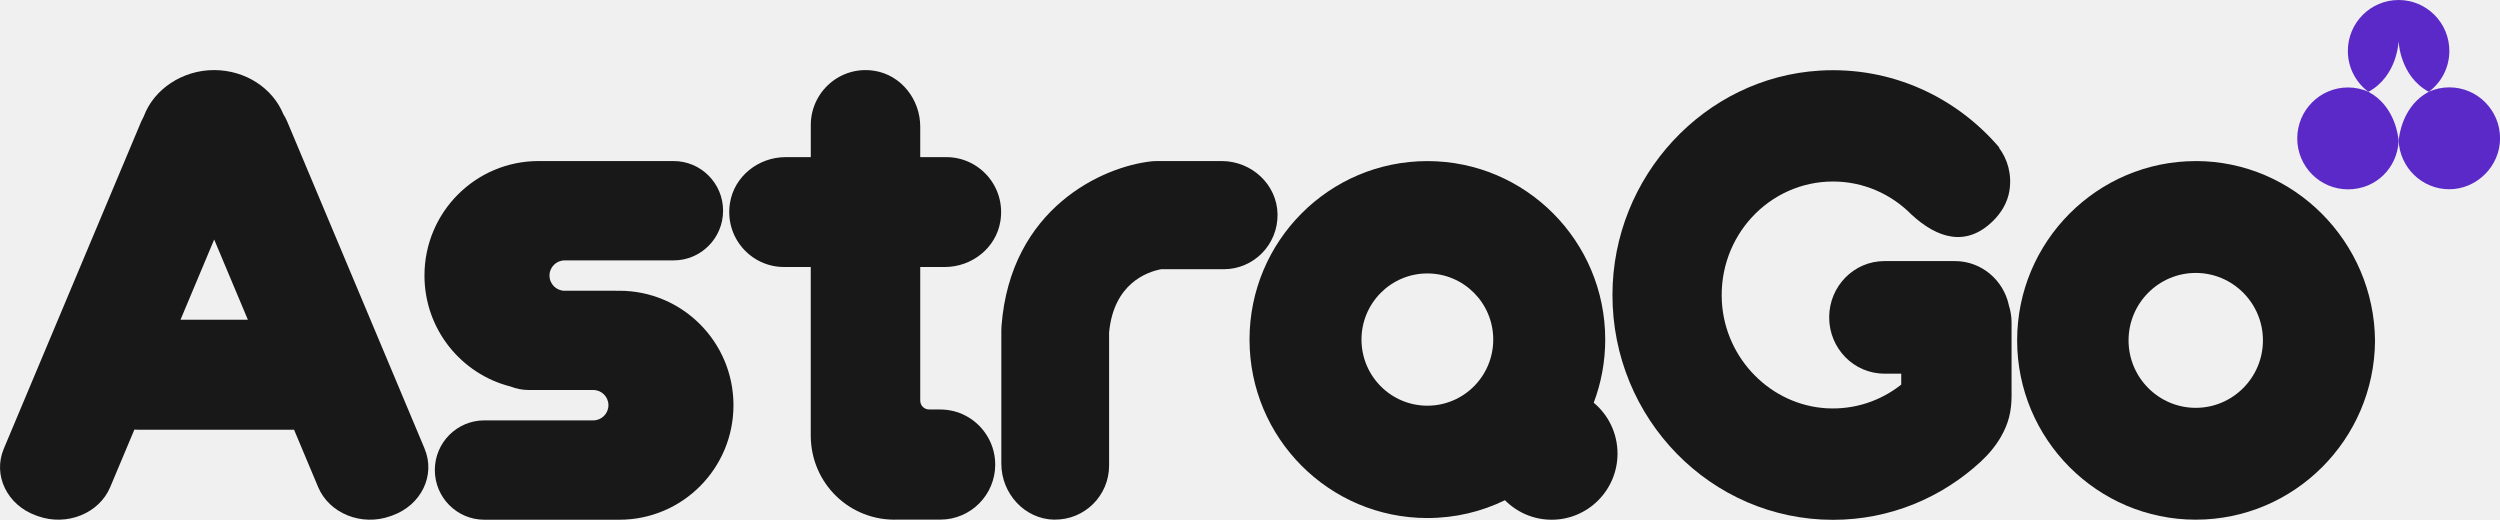
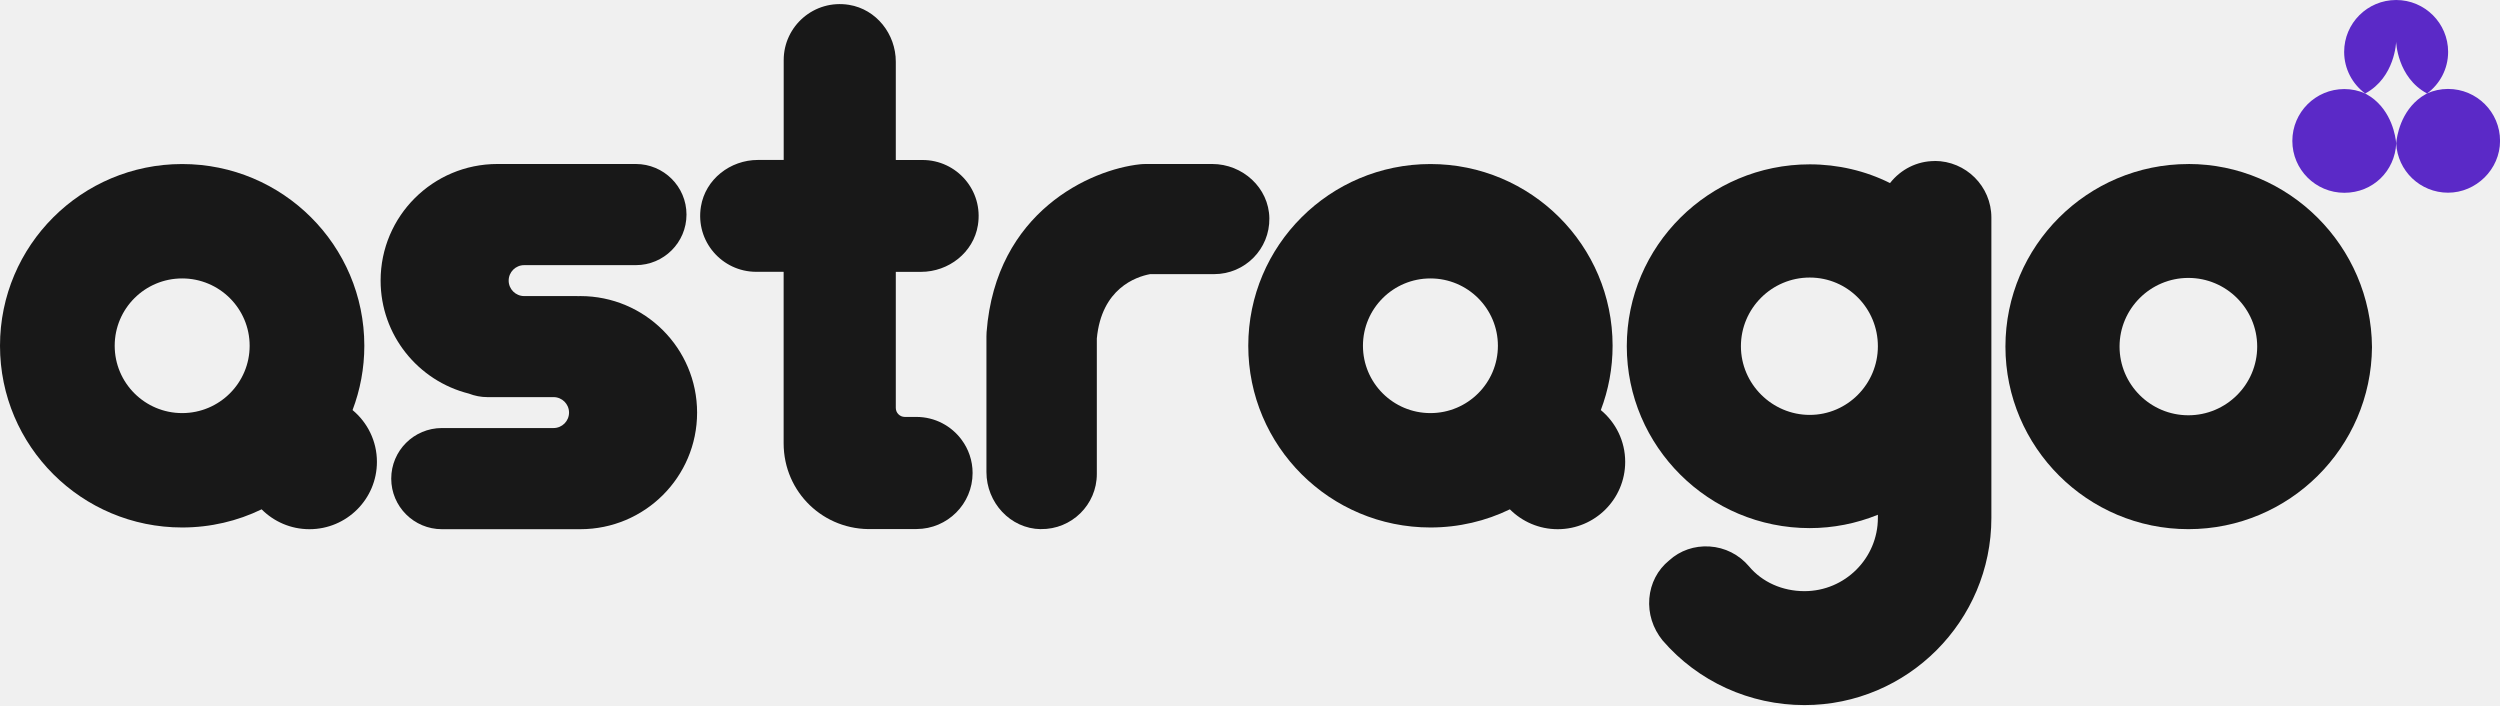
- <svg xmlns="http://www.w3.org/2000/svg" width="178" height="37" viewBox="0 0 178 37" fill="none">
-   <g clip-path="url(#clip0_2009_4122)">
-     <path d="M170.78 2.918C170.78 2.918 170.849 5.41 172.931 6.538C173.817 5.876 174.394 4.82 174.394 3.627C174.394 1.624 172.776 0 170.78 0C168.785 0 167.167 1.624 167.167 3.627C167.167 4.82 167.743 5.876 168.63 6.538C170.712 5.41 170.78 2.918 170.78 2.918Z" fill="#5B29C7" />
-     <path d="M169.012 6.769C168.922 6.719 168.831 6.665 168.749 6.607C168.709 6.581 168.669 6.556 168.63 6.534C168.183 6.339 167.693 6.227 167.178 6.227C165.182 6.227 163.564 7.851 163.564 9.854C163.564 11.857 165.182 13.481 167.178 13.481C169.174 13.481 170.69 11.951 170.784 10.031C170.741 9.55 170.485 7.8 169.015 6.769H169.012Z" fill="#5B29C7" />
-     <path d="M174.387 6.22C173.868 6.22 173.378 6.332 172.935 6.527C172.892 6.549 172.856 6.578 172.816 6.599C172.73 6.657 172.643 6.712 172.553 6.762C171.083 7.793 170.827 9.539 170.784 10.024C170.878 11.944 172.452 13.474 174.39 13.474C176.329 13.474 178.004 11.85 178.004 9.847C178.004 7.843 176.386 6.22 174.39 6.22H174.387Z" fill="#5B29C7" />
-     <path d="M169.311 6.925L169.307 6.921L169.304 6.925H169.311Z" fill="#5B29C7" />
-     <path d="M66.951 29.153H66.147C65.802 29.153 65.521 28.871 65.521 28.524V19.021C65.521 19.021 65.524 19.01 65.531 19.01H67.272C69.195 19.01 70.921 17.657 71.227 15.752C71.623 13.307 69.743 11.188 67.383 11.188H65.531C65.531 11.188 65.521 11.185 65.521 11.177V9.019C65.521 7.088 64.173 5.355 62.275 5.044C59.839 4.647 57.728 6.531 57.728 8.903V11.177C57.728 11.177 57.725 11.188 57.718 11.188H55.934C54.01 11.188 52.285 12.541 51.975 14.446C51.579 16.891 53.456 19.01 55.819 19.01H57.714C57.714 19.01 57.725 19.014 57.725 19.021V31.001C57.725 34.425 60.513 37.123 63.921 36.996H66.965C69.116 36.989 70.86 35.235 70.86 33.077C70.86 32.205 70.575 31.406 70.096 30.755C69.386 29.786 68.244 29.157 66.951 29.157V29.153Z" fill="#181818" />
-     <path d="M156.337 11.47C149.323 11.47 143.62 17.198 143.62 24.235C143.62 31.272 149.327 37 156.337 37C163.348 37 169.051 31.294 169.101 24.271C169.051 17.213 163.323 11.467 156.337 11.467V11.47ZM161.121 24.235C161.121 26.882 158.974 29.038 156.337 29.038C153.7 29.038 151.553 26.882 151.553 24.235C151.553 21.588 153.7 19.433 156.337 19.433C158.974 19.433 161.121 21.588 161.121 24.235Z" fill="#181818" />
-     <path d="M75.07 37C72.952 36.968 71.295 35.138 71.295 33.012V23.512C71.295 23.418 71.302 23.32 71.306 23.226C71.947 14.775 78.565 11.854 81.973 11.489C82.106 11.474 82.204 11.47 82.38 11.467H86.988C89.106 11.467 90.929 13.13 90.961 15.257C90.994 17.412 89.265 19.169 87.125 19.169H82.672C81.692 19.354 79.296 20.167 78.968 23.671V33.145C78.968 35.293 77.218 37.029 75.07 36.996V37Z" fill="#181818" />
-     <path d="M113.474 28.672C114 27.276 114.292 25.761 114.292 24.177C114.292 17.158 108.622 11.47 101.629 11.47C94.636 11.47 88.966 17.158 88.966 24.177C88.966 31.196 94.636 36.884 101.629 36.884C103.61 36.884 105.484 36.429 107.152 35.615C108.002 36.472 109.176 37.004 110.477 37.004C113.067 37.004 115.167 34.895 115.167 32.295C115.167 30.838 114.508 29.536 113.471 28.672H113.474ZM101.629 28.885C99.039 28.885 96.938 26.777 96.938 24.177C96.938 21.577 99.039 19.469 101.629 19.469C104.219 19.469 106.319 21.577 106.319 24.177C106.319 26.777 104.219 28.885 101.629 28.885Z" fill="#181818" />
-     <path d="M44.099 20.702C44.03 20.702 43.965 20.71 43.901 20.71V20.702H40.201C39.606 20.702 39.124 20.218 39.124 19.621C39.124 19.024 39.606 18.54 40.201 18.54H47.961C49.906 18.54 51.484 16.956 51.484 15.003C51.484 13.051 49.906 11.467 47.961 11.467H38.475C38.454 11.467 38.432 11.467 38.41 11.467C38.385 11.467 38.364 11.467 38.342 11.467C33.857 11.467 30.222 15.115 30.222 19.617C30.222 23.433 32.83 26.633 36.357 27.522C36.757 27.678 37.189 27.768 37.643 27.768H42.243C42.838 27.768 43.321 28.253 43.321 28.849C43.321 29.446 42.838 29.931 42.243 29.931H34.483C32.538 29.931 30.96 31.515 30.96 33.467C30.96 35.42 32.538 37.004 34.483 37.004H43.969C43.969 37.004 43.998 37.004 44.012 37.004C44.041 37.004 44.07 37.004 44.102 37.004C48.588 37.004 52.223 33.355 52.223 28.853C52.223 24.351 48.588 20.702 44.102 20.702H44.099Z" fill="#181818" />
-     <path d="M30.237 31.956L20.445 8.643C20.369 8.465 20.279 8.299 20.178 8.14C19.429 6.299 17.502 4.99 15.236 4.99C12.97 4.99 10.945 6.368 10.239 8.281C10.174 8.397 10.113 8.52 10.059 8.643L0.267 31.956C-0.522 33.836 0.505 35.959 2.562 36.7L2.691 36.747C4.748 37.485 7.058 36.562 7.847 34.682L9.569 30.585C9.673 30.592 9.778 30.599 9.882 30.599H20.938L22.653 34.682C23.442 36.562 25.751 37.488 27.808 36.747L27.938 36.7C29.995 35.962 31.022 33.836 30.233 31.956H30.237ZM12.851 22.767L15.25 17.054L17.649 22.767H12.851Z" fill="#181818" />
-     <path d="M143.026 21.708C142.629 19.925 141.066 18.59 139.196 18.59H134.167C131.998 18.59 130.237 20.384 130.237 22.597C130.237 24.81 131.995 26.604 134.167 26.604H135.367V27.385C133.918 28.531 132.07 29.178 130.071 29.07C126.094 28.849 122.844 25.562 122.599 21.512C122.318 16.819 125.967 12.924 130.51 12.924C132.683 12.924 134.65 13.817 136.084 15.264C137.917 16.963 139.996 17.636 141.934 15.701C142.503 15.133 142.928 14.418 143.065 13.618C143.263 12.443 142.95 11.351 142.323 10.512L142.352 10.505C139.283 6.914 134.679 4.723 129.57 5.027C121.345 5.518 114.821 12.581 114.807 20.977C114.792 29.829 121.828 37.011 130.51 37.011C134.56 37.011 138.241 35.442 141.023 32.874C141.588 32.353 142.089 31.757 142.475 31.084C143.008 30.151 143.224 29.287 143.224 28.155V22.973C143.224 22.532 143.152 22.113 143.022 21.715L143.026 21.708Z" fill="#181818" />
+ <svg xmlns="http://www.w3.org/2000/svg" width="156" height="44" viewBox="0 0 156 44" fill="none">
+   <g clip-path="url(#clip0_2038_3621)">
+     <path d="M149.519 2.604C149.519 2.604 149.58 4.828 151.45 5.834C152.245 5.244 152.763 4.302 152.763 3.237C152.763 1.449 151.311 0 149.519 0C147.727 0 146.275 1.449 146.275 3.237C146.275 4.302 146.793 5.244 147.588 5.834C149.458 4.828 149.519 2.604 149.519 2.604Z" fill="#5B29C7" />
+     <path d="M147.932 6.041C147.851 5.996 147.77 5.947 147.696 5.895C147.66 5.873 147.624 5.85 147.589 5.831C147.188 5.657 146.748 5.557 146.286 5.557C144.494 5.557 143.042 7.006 143.042 8.793C143.042 10.581 144.494 12.03 146.286 12.03C148.077 12.03 149.439 10.665 149.523 8.951C149.484 8.522 149.254 6.96 147.935 6.041H147.932Z" fill="#5B29C7" />
+     <path d="M152.756 5.55C152.291 5.55 151.851 5.65 151.453 5.825C151.414 5.844 151.382 5.87 151.346 5.889C151.269 5.941 151.191 5.989 151.11 6.034C149.791 6.954 149.561 8.513 149.522 8.945C149.607 10.659 151.02 12.024 152.76 12.024C154.499 12.024 156.003 10.575 156.003 8.787C156.003 6.999 154.551 5.55 152.76 5.55H152.756Z" fill="#5B29C7" />
+     <path d="M148.201 6.181L148.196 6.176V6.181H148.201Z" fill="#5B29C7" />
+     <path d="M120.718 10.049C119.628 10.049 118.613 10.562 117.937 11.424C116.407 10.659 114.687 10.255 112.927 10.255C106.631 10.255 101.512 15.348 101.512 21.605C101.512 27.862 106.634 32.954 112.927 32.954C114.379 32.954 115.831 32.67 117.18 32.121V32.315C117.18 34.839 115.123 36.888 112.598 36.888C111.223 36.888 109.962 36.326 109.14 35.342C108.513 34.603 107.637 34.161 106.673 34.1C105.735 34.042 104.836 34.348 104.151 34.974C103.433 35.558 102.996 36.397 102.918 37.34C102.841 38.275 103.129 39.202 103.746 39.963C105.955 42.525 109.179 43.997 112.598 43.997C119.03 43.997 124.262 38.756 124.262 32.315V13.576C124.262 11.627 122.674 10.043 120.721 10.043L120.718 10.049ZM117.18 21.605C117.18 23.967 115.272 25.89 112.927 25.89C110.583 25.89 108.633 23.967 108.633 21.605C108.633 19.243 110.56 17.319 112.927 17.319C115.295 17.319 117.18 19.243 117.18 21.605Z" fill="#181818" />
+     <path d="M136.554 10.236C130.258 10.236 125.139 15.348 125.139 21.627C125.139 27.907 130.261 33.019 136.554 33.019C142.848 33.019 147.967 27.927 148.012 21.66C147.967 15.361 142.825 10.233 136.554 10.233V10.236ZM140.849 21.627C140.849 23.99 138.922 25.913 136.554 25.913C134.187 25.913 132.26 23.99 132.26 21.627C132.26 19.265 134.187 17.342 136.554 17.342C138.922 17.342 140.849 19.265 140.849 21.627Z" fill="#181818" />
+     <path d="M36.207 18.475C36.145 18.475 36.087 18.481 36.029 18.481V18.475H32.708C32.174 18.475 31.741 18.042 31.741 17.51C31.741 16.977 32.174 16.545 32.708 16.545H39.674C41.42 16.545 42.837 15.132 42.837 13.389C42.837 11.646 41.42 10.233 39.674 10.233H31.159C31.14 10.233 31.12 10.233 31.101 10.233C31.078 10.233 31.059 10.233 31.039 10.233C27.013 10.233 23.75 13.489 23.75 17.506C23.75 20.911 26.091 23.767 29.257 24.561C29.616 24.7 30.004 24.78 30.412 24.78H34.541C35.075 24.78 35.508 25.213 35.508 25.745C35.508 26.277 35.075 26.71 34.541 26.71H27.576C25.829 26.71 24.413 28.123 24.413 29.866C24.413 31.608 25.829 33.022 27.576 33.022H36.091C36.091 33.022 36.116 33.022 36.129 33.022C36.155 33.022 36.181 33.022 36.21 33.022C40.236 33.022 43.499 29.766 43.499 25.748C43.499 21.731 40.236 18.475 36.21 18.475H36.207Z" fill="#181818" />
+     <path d="M64.943 33.019C63.041 32.99 61.554 31.357 61.554 29.459V20.982C61.554 20.898 61.56 20.811 61.563 20.727C62.139 13.186 68.08 10.578 71.139 10.252C71.259 10.239 71.346 10.236 71.504 10.233H75.641C77.542 10.233 79.178 11.717 79.208 13.615C79.237 15.538 77.684 17.106 75.763 17.106H71.766C70.887 17.271 68.736 17.997 68.442 21.124V29.579C68.442 31.495 66.87 33.044 64.943 33.016V33.019Z" fill="#181818" />
+     <path d="M57.181 26.016H56.46C56.15 26.016 55.898 25.764 55.898 25.454V16.974C55.898 16.974 55.901 16.964 55.907 16.964H57.469C59.196 16.964 60.745 15.757 61.02 14.057C61.376 11.875 59.688 9.984 57.569 9.984H55.907C55.907 9.984 55.898 9.981 55.898 9.975V3.85C55.898 2.127 54.688 0.581 52.984 0.303C50.798 -0.052 48.903 1.63 48.903 3.747V9.971C48.903 9.971 48.899 9.981 48.893 9.981H47.292C45.565 9.981 44.016 11.188 43.738 12.889C43.382 15.07 45.067 16.961 47.189 16.961H48.89C48.89 16.961 48.899 16.964 48.899 16.971V27.662C48.899 30.718 51.402 33.125 54.462 33.012H57.194C59.125 33.006 60.69 31.441 60.69 29.514C60.69 28.736 60.435 28.023 60.005 27.442C59.367 26.578 58.342 26.016 57.181 26.016Z" fill="#181818" />
+     <path d="M22 25.587C22.472 24.341 22.734 22.989 22.734 21.576C22.734 15.312 17.644 10.236 11.367 10.236C5.09 10.236 0 15.312 0 21.576C0 27.839 5.09 32.915 11.367 32.915C13.146 32.915 14.827 32.508 16.325 31.782C17.088 32.547 18.142 33.022 19.31 33.022C21.635 33.022 23.52 31.14 23.52 28.82C23.52 27.52 22.928 26.358 21.997 25.587H22ZM11.367 25.777C9.042 25.777 7.157 23.896 7.157 21.576C7.157 19.255 9.042 17.374 11.367 17.374C13.692 17.374 15.578 19.255 15.578 21.576C15.578 23.896 13.692 25.777 11.367 25.777Z" fill="#181818" />
+     <path d="M99.892 25.587C100.364 24.341 100.626 22.989 100.626 21.576C100.626 15.312 95.536 10.236 89.259 10.236C82.982 10.236 77.892 15.312 77.892 21.576C77.892 27.839 82.982 32.915 89.259 32.915C91.037 32.915 92.719 32.508 94.216 31.782C94.98 32.547 96.034 33.022 97.201 33.022C99.526 33.022 101.412 31.14 101.412 28.82C101.412 27.52 100.82 26.358 99.889 25.587H99.892ZM89.259 25.777C86.934 25.777 85.048 23.896 85.048 21.576C85.048 19.255 86.934 17.374 89.259 17.374C91.584 17.374 93.469 19.255 93.469 21.576C93.469 23.896 91.584 25.777 89.259 25.777Z" fill="#181818" />
  </g>
  <defs>
-     <clipPath id="clip0_2009_4122">
-       <rect width="178" height="37" fill="white" />
+     <clipPath id="clip0_2038_3621">
+       <rect width="156" height="44" fill="white" />
    </clipPath>
  </defs>
</svg>
